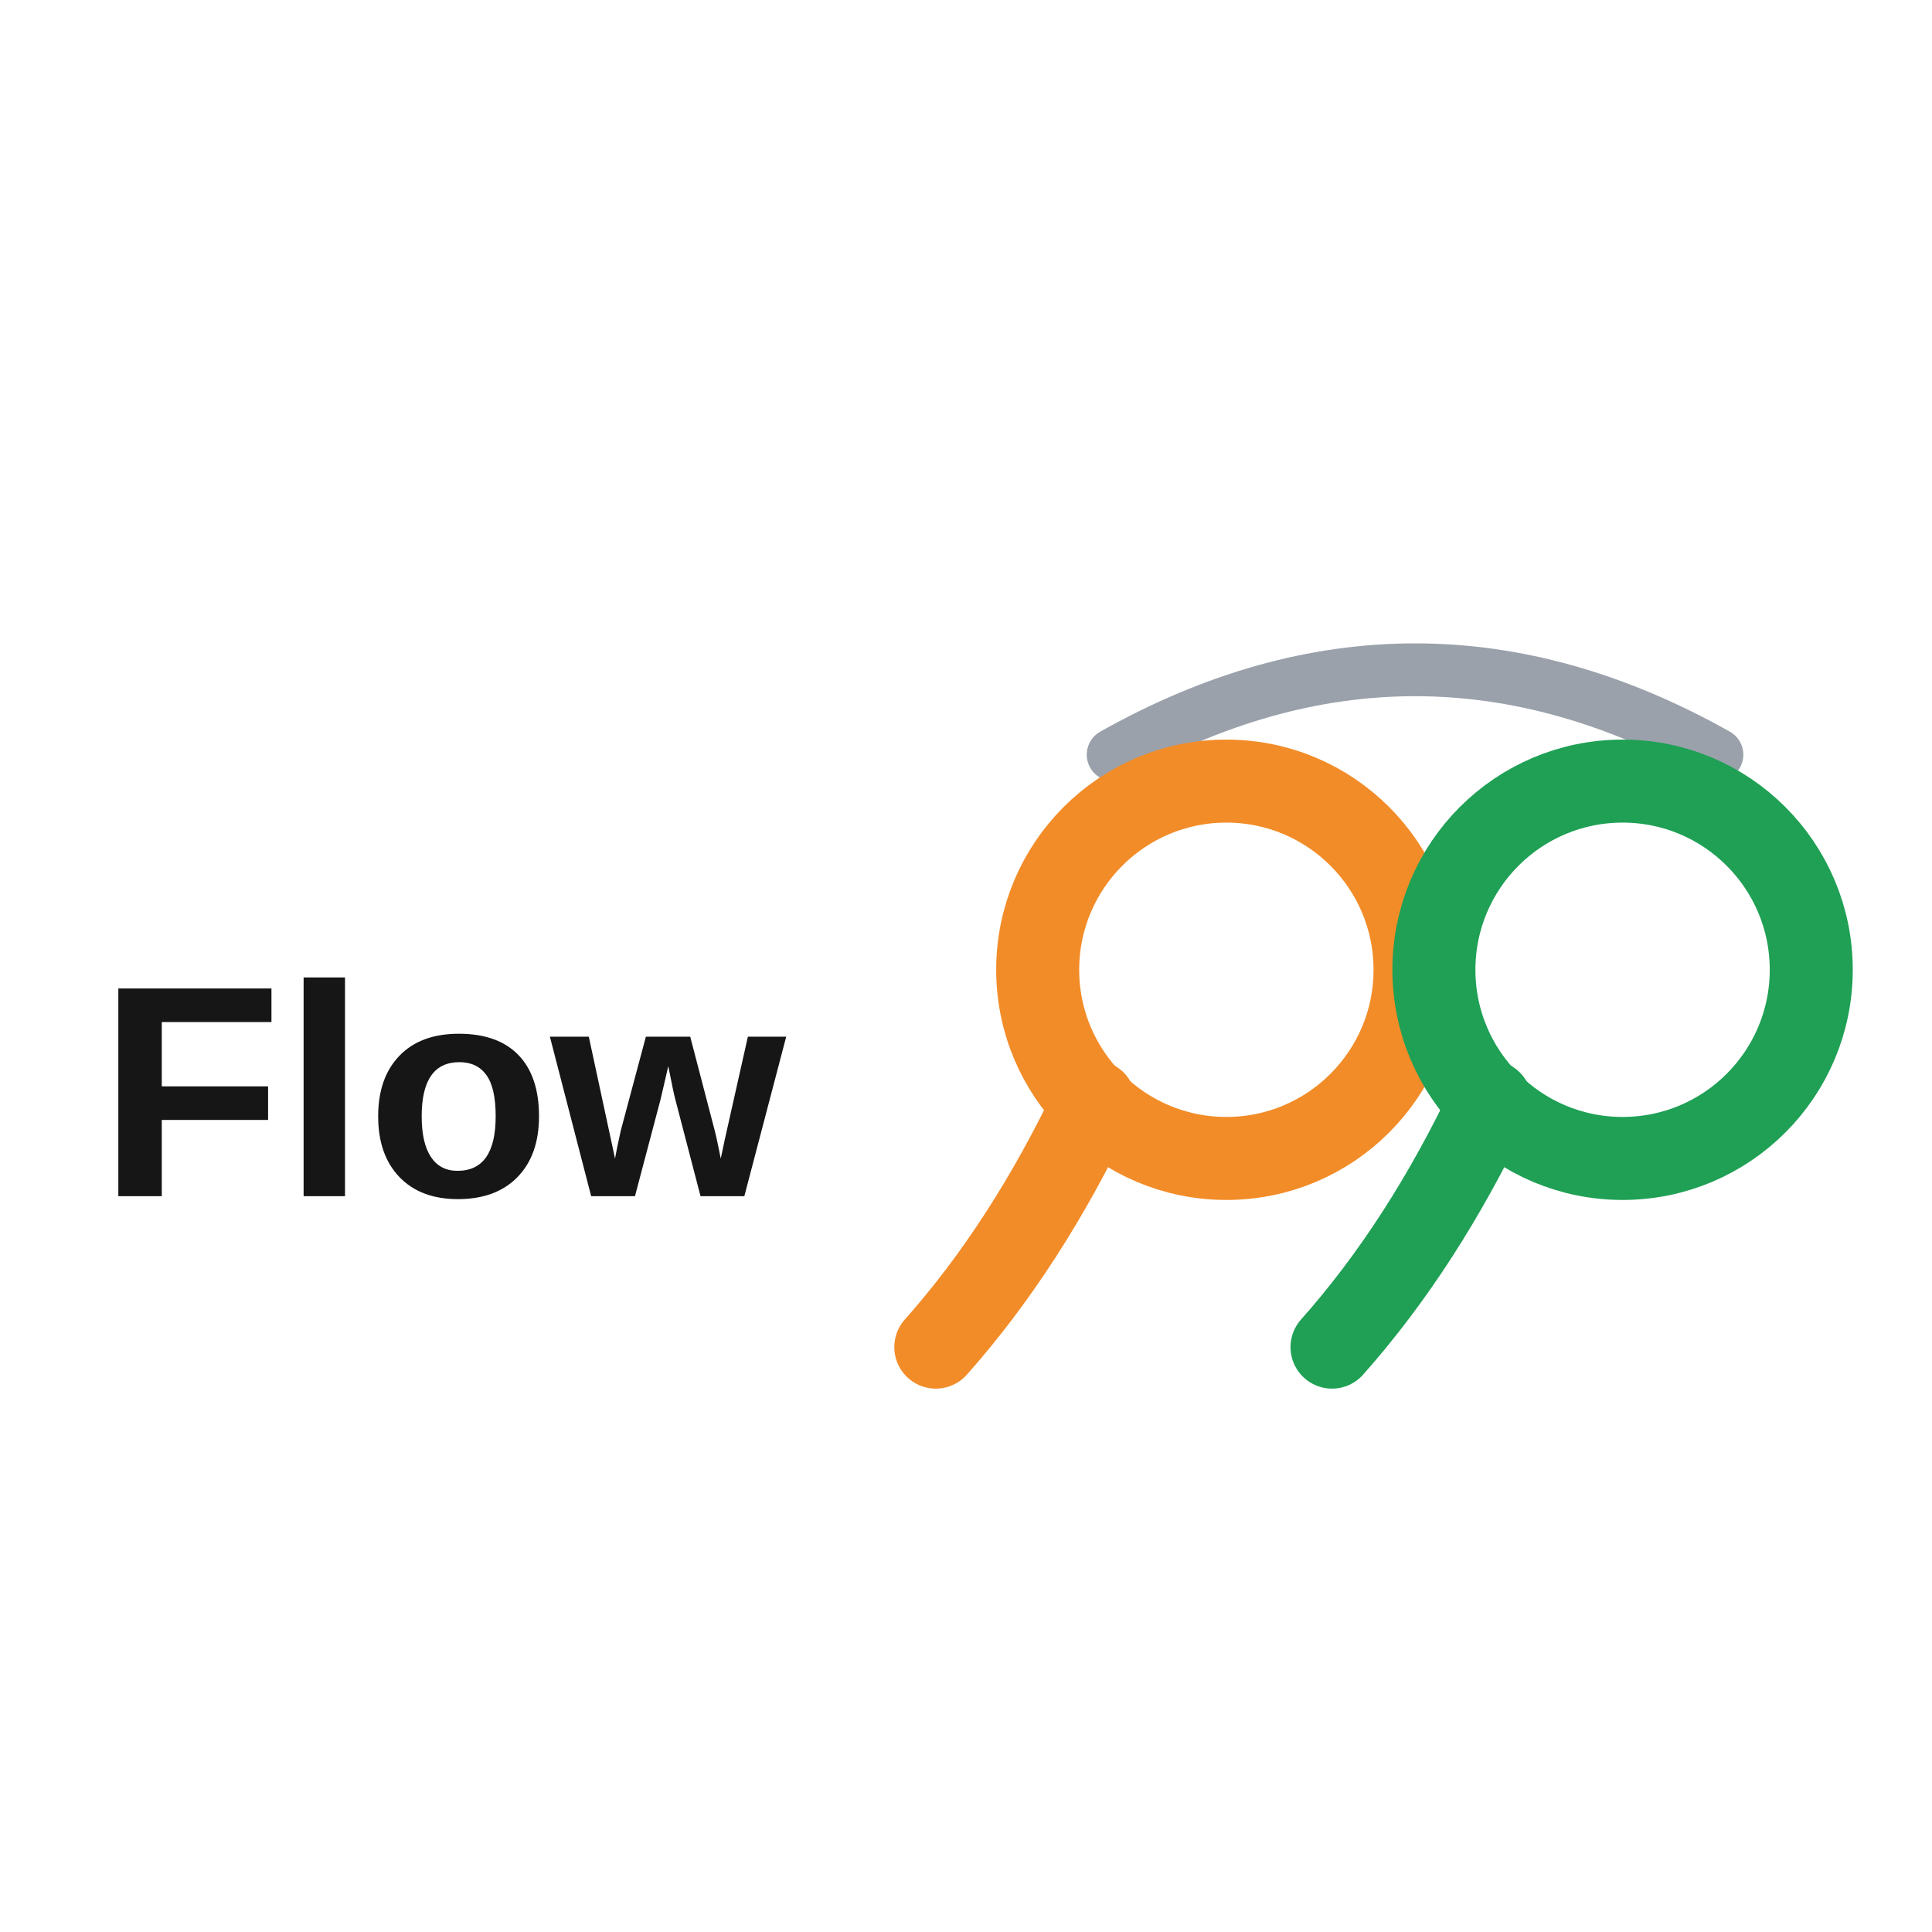
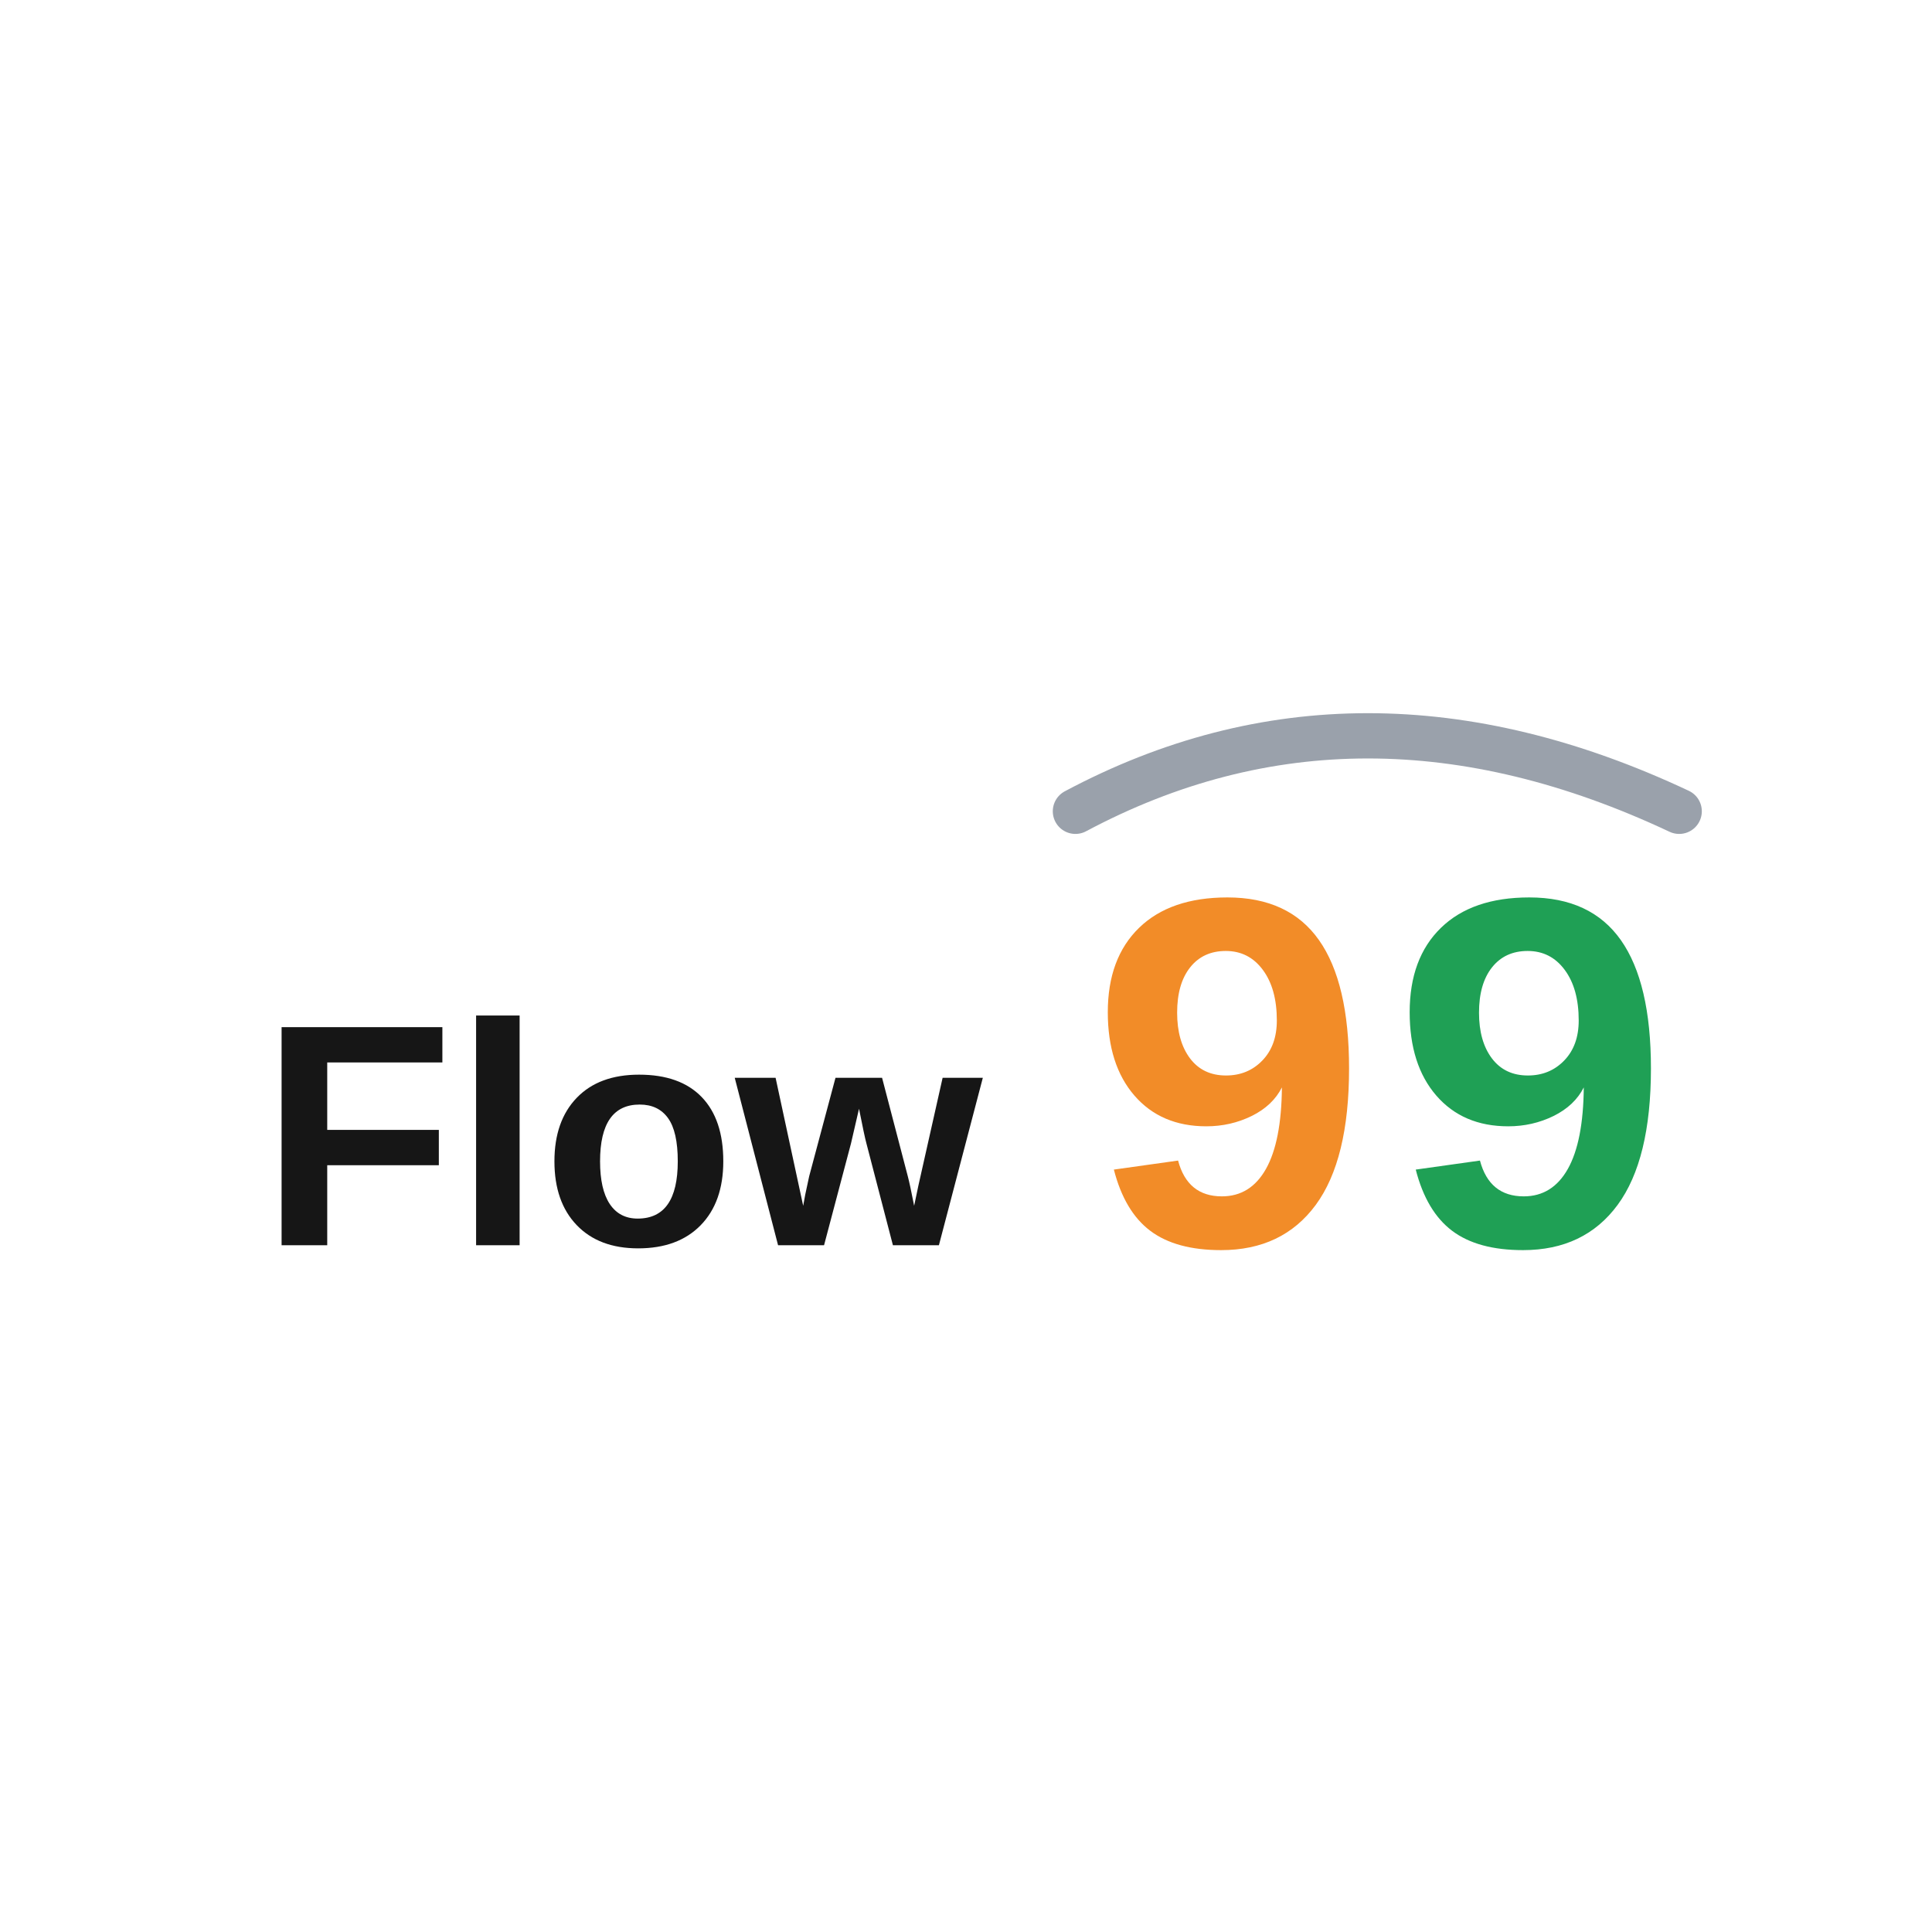
<svg xmlns="http://www.w3.org/2000/svg" version="1.2" baseProfile="tiny" viewBox="0 0 512 512" width="512" height="512">
  <rect x="0" y="0" width="512" height="512" fill="#ffffff" />
-   <text x="26" y="317" font-family="Arial, Helvetica, sans-serif" font-size="80" font-weight="bold" fill="#161616">Flow</text>
-   <path d="M 295 200 Q 375 155 455 200" fill="none" stroke="#9aa1ab" stroke-width="14" stroke-linecap="round" />
-   <g fill="none" stroke="#f28c28" stroke-width="22" stroke-linecap="round">
-     <circle cx="325" cy="257" r="50" />
-     <path d="M 290 292 Q 272 330 248 357" />
-   </g>
-   <g fill="none" stroke="#1fa055" stroke-width="22" stroke-linecap="round">
-     <circle cx="430" cy="257" r="50" />
-     <path d="M 395 292 Q 377 330 353 357" />
-   </g>
+   <path d="M 285 215 Q 360 175 445 215" fill="none" stroke="#9aa1ab" stroke-width="12" stroke-linecap="round" />
+   <text x="69" y="330" font-family="Arial, Helvetica, sans-serif" font-size="84" font-weight="bold" fill="#161616">Flow</text>
+   <text x="289" y="330" font-family="Arial, Helvetica, sans-serif" font-size="132" font-weight="bold" fill="#f28c28">9</text>
+   <text x="369" y="330" font-family="Arial, Helvetica, sans-serif" font-size="132" font-weight="bold" fill="#1fa055">9</text>
</svg>
